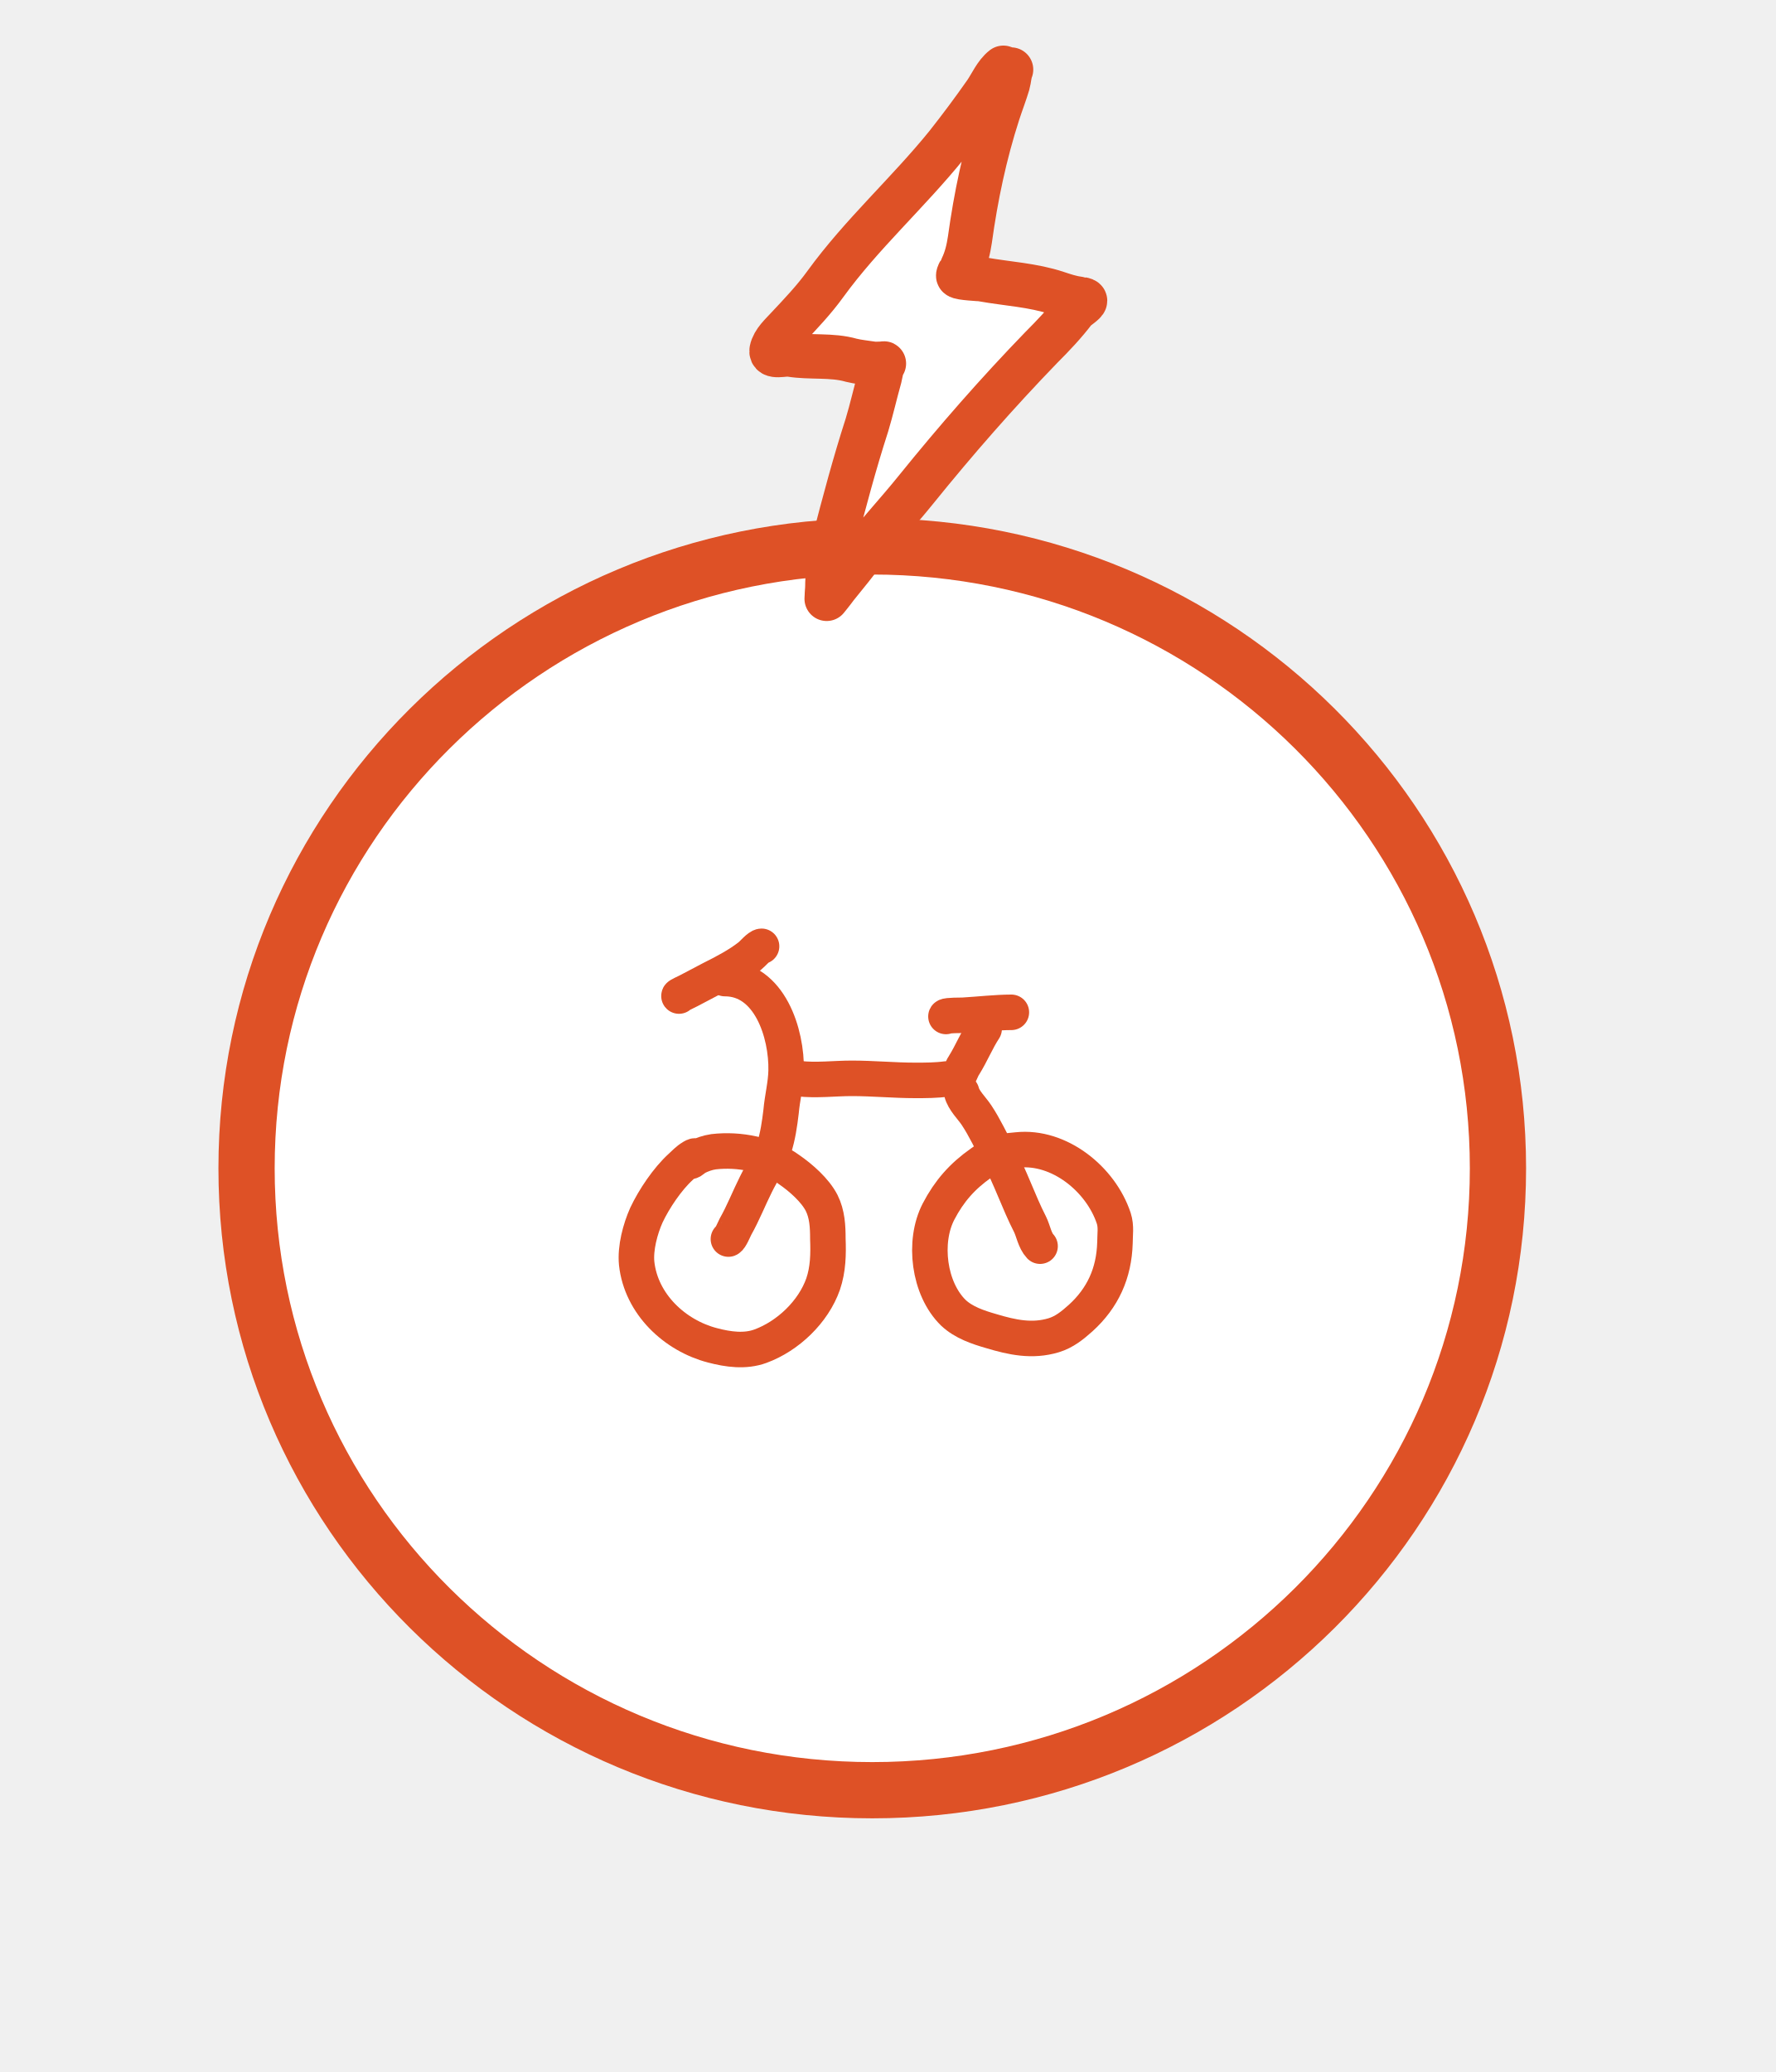
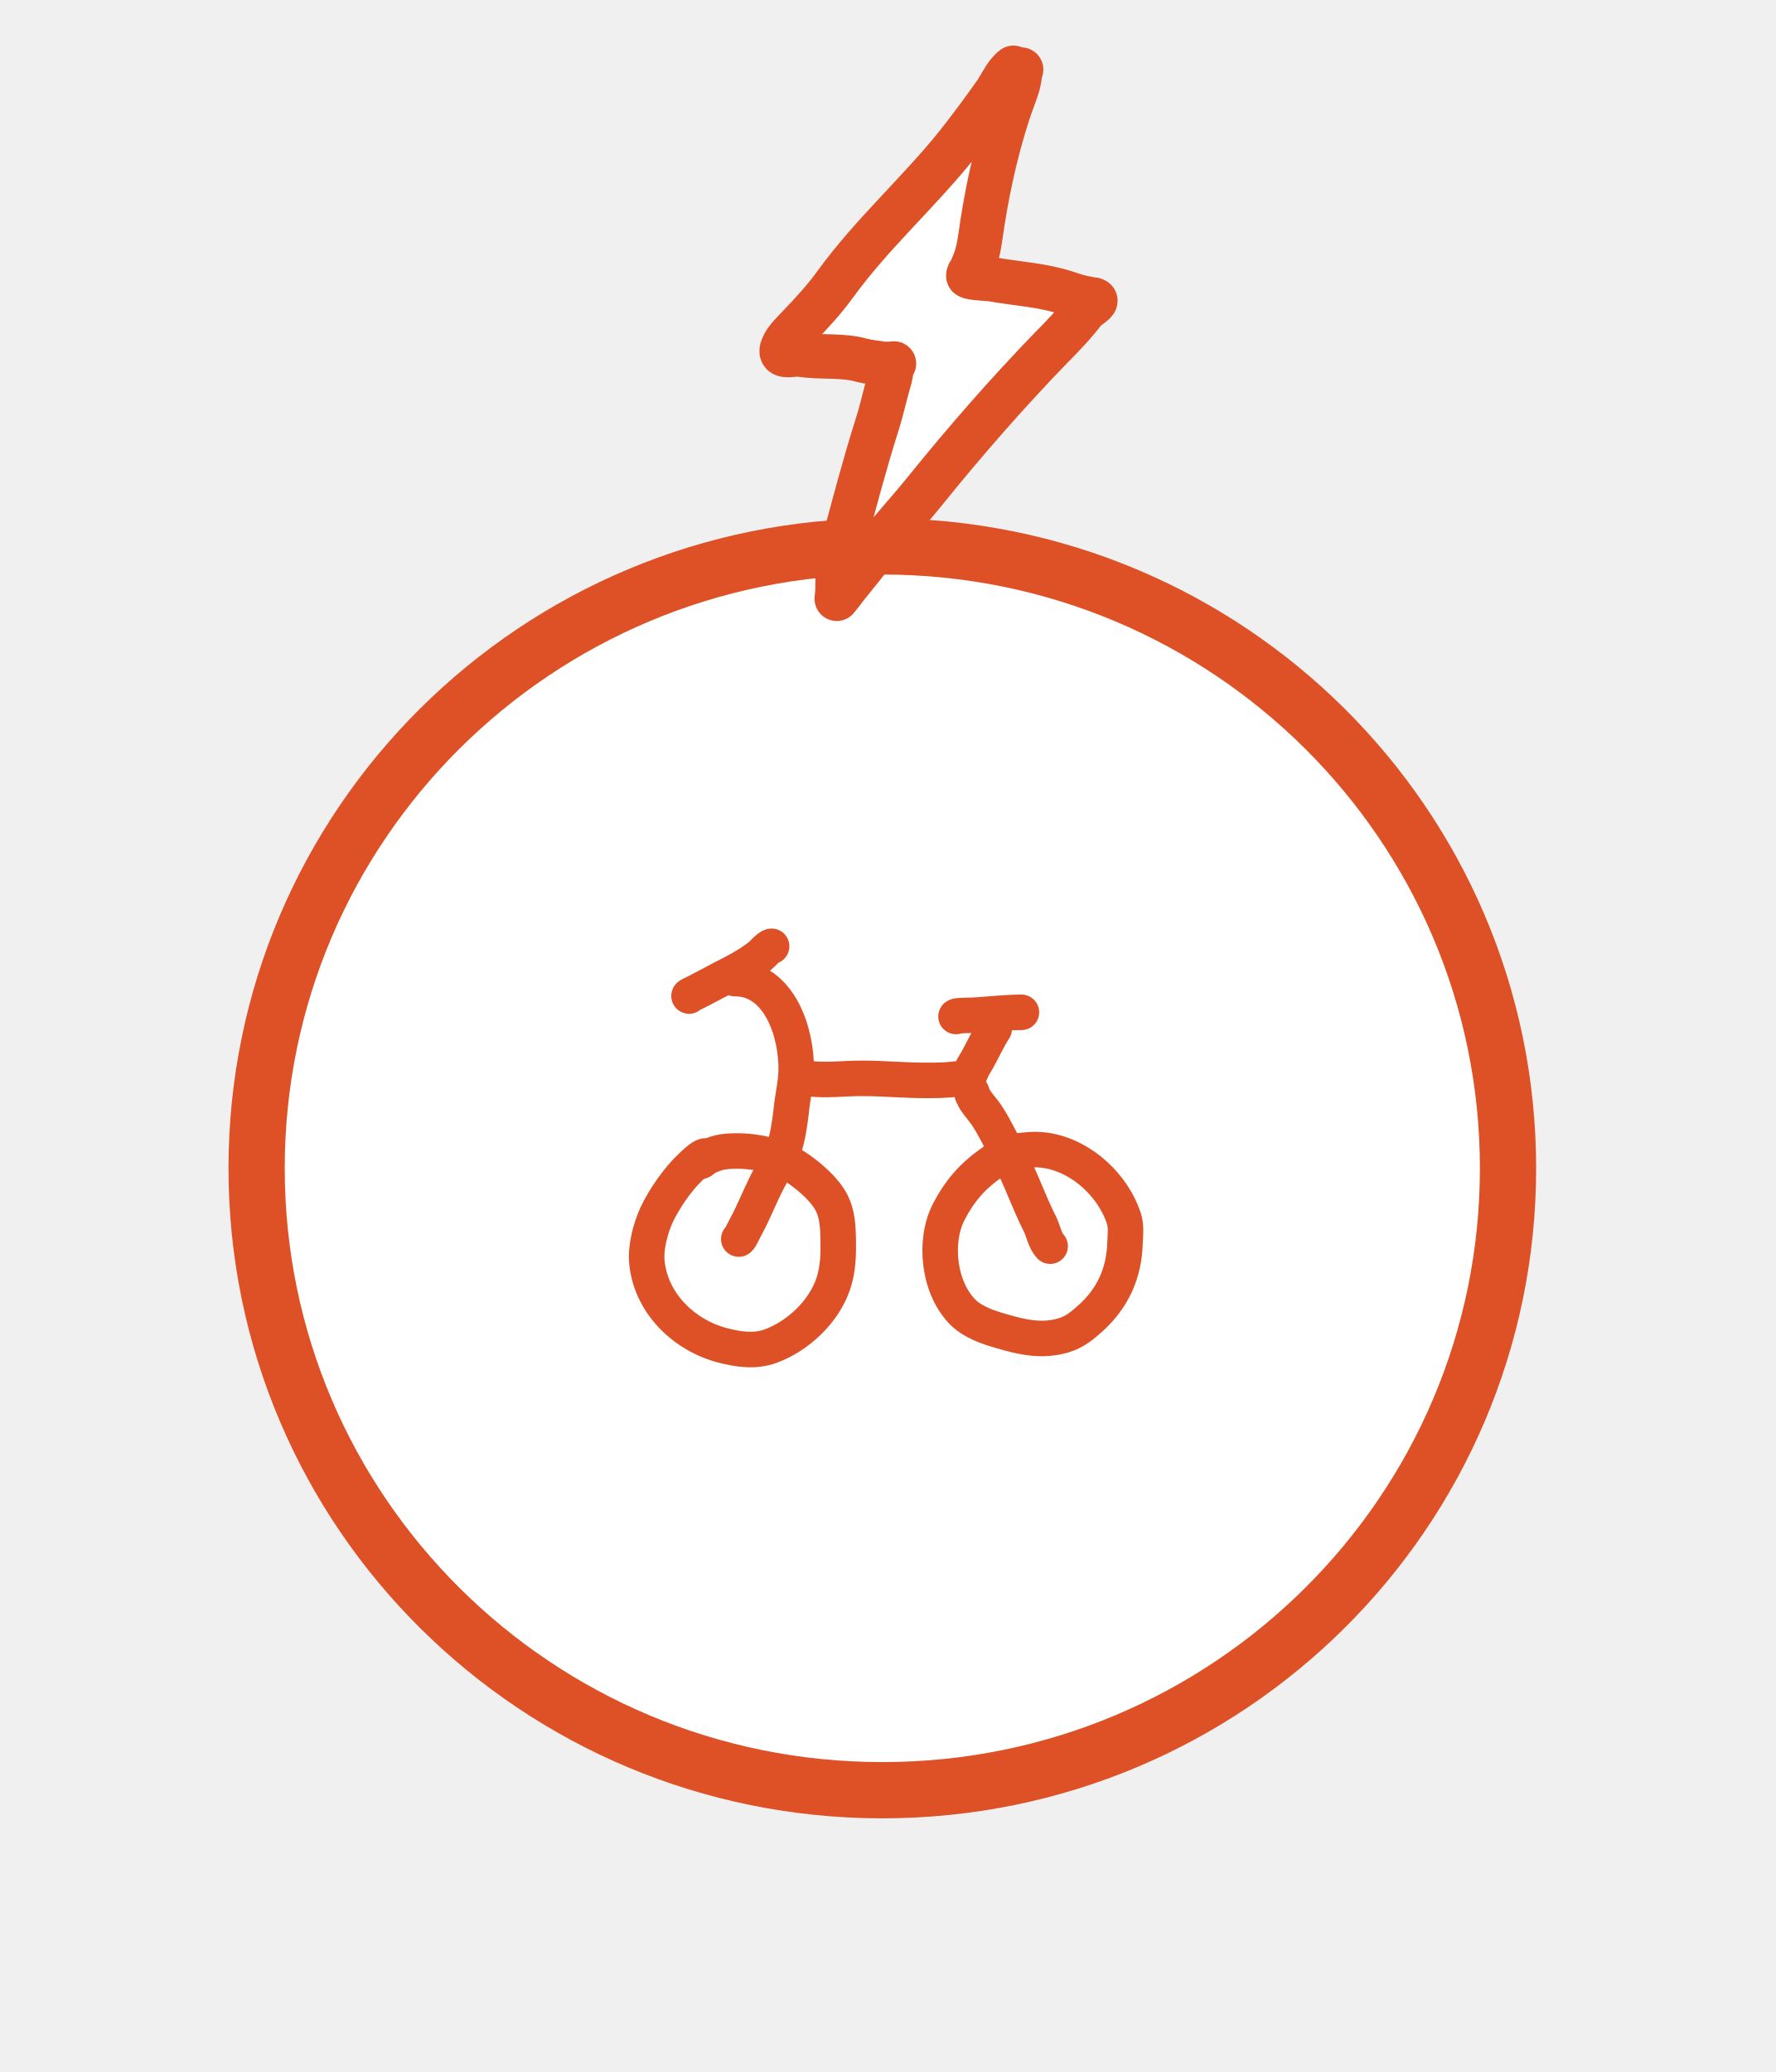
<svg xmlns="http://www.w3.org/2000/svg" width="100%" height="100%" viewBox="0 0 6 7" version="1.1" xml:space="preserve" style="fill-rule:evenodd;clip-rule:evenodd;stroke-linecap:round;stroke-linejoin:round;stroke-miterlimit:1.5;">
-   <rect id="_1-low-ebike" x="0.188" y="0.039" width="5.381" height="6.601" style="fill:none;" />
+   <rect id="_1-low-ebike" x="0.222" y="0.039" width="5.381" height="6.601" style="fill:none;" />
  <g id="_1-low-ebike1">
-     <ellipse cx="2.947" cy="3.947" rx="2.114" ry="2.101" style="fill:#fff;stroke:#de5126;stroke-width:0.19px;" />
-     <path d="M3.39,0.229c-0.026,0.02 -0.042,0.058 -0.06,0.084c-0.042,0.06 -0.086,0.119 -0.131,0.176c-0.131,0.162 -0.288,0.302 -0.41,0.47c-0.039,0.054 -0.083,0.1 -0.128,0.148c-0.019,0.021 -0.048,0.046 -0.054,0.076c-0.005,0.028 0.044,0.011 0.063,0.015c0.067,0.011 0.14,0 0.206,0.019c0.024,0.006 0.049,0.008 0.074,0.012c0.008,0.001 0.016,0 0.024,0c0.004,0 0.016,-0.001 0.012,-0.001c-0.005,-0 -0.013,0.044 -0.014,0.048c-0.015,0.053 -0.027,0.107 -0.043,0.16c-0.042,0.13 -0.077,0.262 -0.111,0.393c-0.012,0.042 -0.019,0.085 -0.022,0.129c-0.001,0.014 -0,0.028 -0.002,0.043c-0,0.007 -0.001,0.022 -0.001,0.022c0,0 0.022,-0.027 0.032,-0.041c0.022,-0.028 0.046,-0.056 0.068,-0.085c0.063,-0.084 0.136,-0.161 0.202,-0.243c0.134,-0.166 0.274,-0.326 0.423,-0.48c0.04,-0.04 0.079,-0.081 0.113,-0.126c0.006,-0.007 0.035,-0.025 0.035,-0.032c0,-0.005 -0.02,-0.006 -0.023,-0.007c-0.024,-0.003 -0.048,-0.011 -0.072,-0.019c-0.081,-0.027 -0.167,-0.031 -0.251,-0.046c-0.01,-0.002 -0.076,-0.004 -0.082,-0.011c-0.004,-0.003 0.011,-0.026 0.012,-0.029c0.015,-0.031 0.022,-0.062 0.027,-0.095c0.02,-0.145 0.05,-0.288 0.095,-0.427c0.011,-0.034 0.024,-0.067 0.034,-0.101c0.002,-0.006 0.007,-0.046 0.01,-0.046" style="fill:#fff;stroke:#de5126;stroke-width:0.15px;" />
-     <path d="M2.35,3.906c-0.001,-0.003 -0.011,0.003 -0.012,0.004c-0.014,0.008 -0.026,0.021 -0.038,0.032c-0.045,0.041 -0.09,0.108 -0.116,0.163c-0.021,0.047 -0.038,0.111 -0.033,0.163c0.015,0.138 0.129,0.244 0.256,0.277c0.053,0.014 0.11,0.022 0.162,0.003c0.093,-0.034 0.179,-0.116 0.212,-0.21c0.017,-0.05 0.018,-0.101 0.016,-0.153c-0,-0.041 -0.002,-0.083 -0.021,-0.121c-0.022,-0.043 -0.07,-0.085 -0.109,-0.112c-0.071,-0.052 -0.17,-0.071 -0.256,-0.061c-0.021,0.003 -0.04,0.01 -0.058,0.019c-0.007,0.003 -0.015,0.014 -0.022,0.014" style="fill:none;stroke:#de5126;stroke-width:0.12px;" />
-     <path d="M2.461,4.186c0.007,-0.003 0.019,-0.032 0.024,-0.042c0.026,-0.046 0.045,-0.095 0.069,-0.143c0.02,-0.041 0.046,-0.078 0.061,-0.122c0.013,-0.04 0.019,-0.082 0.024,-0.124c0.004,-0.046 0.016,-0.091 0.017,-0.137c0.003,-0.127 -0.056,-0.312 -0.207,-0.312" style="fill:none;stroke:#de5126;stroke-width:0.12px;" />
-     <path d="M2.294,3.365c-0.002,-0.002 0.022,-0.012 0.033,-0.018c0.025,-0.013 0.051,-0.027 0.076,-0.04c0.044,-0.022 0.092,-0.047 0.13,-0.077c0.009,-0.007 0.031,-0.033 0.04,-0.033" style="fill:none;stroke:#de5126;stroke-width:0.12px;" />
-     <path d="M2.699,3.644c0.058,0.007 0.121,-0.001 0.179,-0.001c0.072,-0 0.143,0.007 0.214,0.007c0.036,0 0.071,0 0.107,-0.005c0.008,-0.001 0.025,0.003 0.032,-0.001c0.012,-0.01 0.017,-0.032 0.026,-0.045c0.025,-0.04 0.043,-0.085 0.068,-0.123" style="fill:none;stroke:#de5126;stroke-width:0.12px;" />
-     <path d="M3.196,3.434c0.002,-0.004 0.054,-0.004 0.058,-0.004c0.052,-0.003 0.112,-0.01 0.163,-0.01" style="fill:none;stroke:#de5126;stroke-width:0.12px;" />
-     <path d="M3.249,3.69c0.007,0.028 0.034,0.053 0.05,0.077c0.028,0.042 0.05,0.09 0.074,0.135c0.041,0.075 0.068,0.158 0.107,0.234c0.011,0.022 0.016,0.055 0.034,0.074" style="fill:none;stroke:#de5126;stroke-width:0.12px;" />
-     <path d="M3.371,3.895c-0.002,-0.002 -0.012,0.004 -0.014,0.005c-0.014,0.009 -0.028,0.019 -0.042,0.029c-0.064,0.045 -0.108,0.095 -0.144,0.164c-0.053,0.102 -0.033,0.261 0.05,0.342c0.035,0.033 0.083,0.049 0.128,0.062c0.07,0.021 0.138,0.036 0.211,0.014c0.036,-0.011 0.063,-0.033 0.091,-0.058c0.075,-0.068 0.113,-0.152 0.116,-0.254c0,-0.028 0.005,-0.055 -0.004,-0.083c-0.044,-0.133 -0.185,-0.246 -0.326,-0.231c-0.033,0.003 -0.065,0.006 -0.094,0.022" style="fill:none;stroke:#de5126;stroke-width:0.12px;" />
+     <ellipse cx="2.981" cy="3.947" rx="2.114" ry="2.101" style="fill:#fff;stroke:#de5126;stroke-width:0.19px;" />
+     <path d="M3.424,0.229c-0.026,0.02 -0.042,0.058 -0.06,0.084c-0.042,0.06 -0.086,0.119 -0.131,0.176c-0.13,0.162 -0.288,0.302 -0.41,0.47c-0.039,0.054 -0.082,0.1 -0.128,0.148c-0.019,0.021 -0.048,0.046 -0.054,0.076c-0.005,0.028 0.044,0.011 0.063,0.015c0.067,0.011 0.14,0 0.207,0.019c0.023,0.006 0.048,0.008 0.073,0.012c0.008,0.001 0.016,0 0.024,0c0.004,0 0.016,-0.001 0.012,-0.001c-0.005,-0 -0.012,0.044 -0.013,0.048c-0.016,0.053 -0.027,0.107 -0.044,0.16c-0.041,0.13 -0.076,0.262 -0.111,0.393c-0.011,0.042 -0.018,0.085 -0.022,0.129c-0.001,0.014 -0,0.028 -0.001,0.043c-0.001,0.007 -0.002,0.022 -0.002,0.022c0,0 0.022,-0.027 0.032,-0.041c0.022,-0.028 0.046,-0.056 0.068,-0.085c0.063,-0.084 0.136,-0.161 0.202,-0.243c0.134,-0.166 0.274,-0.326 0.423,-0.48c0.04,-0.04 0.079,-0.081 0.113,-0.126c0.006,-0.007 0.036,-0.025 0.036,-0.032c-0,-0.005 -0.021,-0.006 -0.024,-0.007c-0.024,-0.003 -0.048,-0.011 -0.072,-0.019c-0.081,-0.027 -0.167,-0.031 -0.251,-0.046c-0.01,-0.002 -0.075,-0.004 -0.082,-0.011c-0.004,-0.003 0.011,-0.026 0.012,-0.029c0.015,-0.031 0.022,-0.062 0.027,-0.095c0.02,-0.145 0.05,-0.288 0.095,-0.427c0.011,-0.034 0.025,-0.067 0.035,-0.101c0.002,-0.006 0.006,-0.046 0.009,-0.046" style="fill:#fff;stroke:#de5126;stroke-width:0.15px;" />
+     <path d="M2.385,3.906c-0.002,-0.003 -0.012,0.003 -0.013,0.004c-0.014,0.008 -0.026,0.021 -0.038,0.032c-0.044,0.041 -0.09,0.108 -0.116,0.163c-0.021,0.047 -0.038,0.111 -0.032,0.163c0.015,0.138 0.128,0.244 0.255,0.277c0.053,0.014 0.11,0.022 0.162,0.003c0.093,-0.034 0.18,-0.116 0.212,-0.21c0.017,-0.05 0.018,-0.101 0.017,-0.153c-0.001,-0.041 -0.003,-0.083 -0.022,-0.121c-0.022,-0.043 -0.07,-0.085 -0.108,-0.112c-0.072,-0.052 -0.171,-0.071 -0.257,-0.061c-0.021,0.003 -0.039,0.01 -0.058,0.019c-0.007,0.003 -0.015,0.014 -0.021,0.014" style="fill:none;stroke:#de5126;stroke-width:0.12px;" />
+     <path d="M2.496,4.186c0.006,-0.003 0.018,-0.032 0.024,-0.042c0.025,-0.046 0.044,-0.095 0.068,-0.143c0.02,-0.041 0.046,-0.078 0.061,-0.122c0.013,-0.04 0.019,-0.082 0.024,-0.124c0.004,-0.046 0.016,-0.091 0.017,-0.137c0.003,-0.127 -0.056,-0.312 -0.207,-0.312" style="fill:none;stroke:#de5126;stroke-width:0.12px;" />
+     <path d="M2.328,3.365c-0.002,-0.002 0.023,-0.012 0.033,-0.018c0.026,-0.013 0.051,-0.027 0.076,-0.04c0.044,-0.022 0.092,-0.047 0.13,-0.077c0.009,-0.007 0.031,-0.033 0.04,-0.033" style="fill:none;stroke:#de5126;stroke-width:0.12px;" />
+     <path d="M2.733,3.644c0.058,0.007 0.121,-0.001 0.179,-0.001c0.072,-0 0.143,0.007 0.214,0.007c0.036,0 0.071,0 0.107,-0.005c0.008,-0.001 0.025,0.003 0.032,-0.001c0.013,-0.01 0.017,-0.032 0.026,-0.045c0.025,-0.04 0.043,-0.085 0.068,-0.123" style="fill:none;stroke:#de5126;stroke-width:0.12px;" />
+     <path d="M3.23,3.434c0.002,-0.004 0.054,-0.004 0.058,-0.004c0.053,-0.003 0.112,-0.01 0.163,-0.01" style="fill:none;stroke:#de5126;stroke-width:0.12px;" />
+     <path d="M3.283,3.69c0.007,0.028 0.034,0.053 0.05,0.077c0.028,0.042 0.05,0.09 0.074,0.135c0.041,0.075 0.068,0.158 0.107,0.234c0.011,0.022 0.016,0.055 0.034,0.074" style="fill:none;stroke:#de5126;stroke-width:0.12px;" />
+     <path d="M3.405,3.895c-0.001,-0.002 -0.012,0.004 -0.013,0.005c-0.015,0.009 -0.029,0.019 -0.043,0.029c-0.064,0.045 -0.107,0.095 -0.143,0.164c-0.053,0.102 -0.034,0.261 0.049,0.342c0.035,0.033 0.083,0.049 0.128,0.062c0.071,0.021 0.139,0.036 0.211,0.014c0.037,-0.011 0.063,-0.033 0.091,-0.058c0.075,-0.068 0.113,-0.152 0.116,-0.254c0.001,-0.028 0.005,-0.055 -0.004,-0.083c-0.044,-0.133 -0.185,-0.246 -0.326,-0.231c-0.033,0.003 -0.065,0.006 -0.094,0.022" style="fill:none;stroke:#de5126;stroke-width:0.12px;" />
  </g>
</svg>
